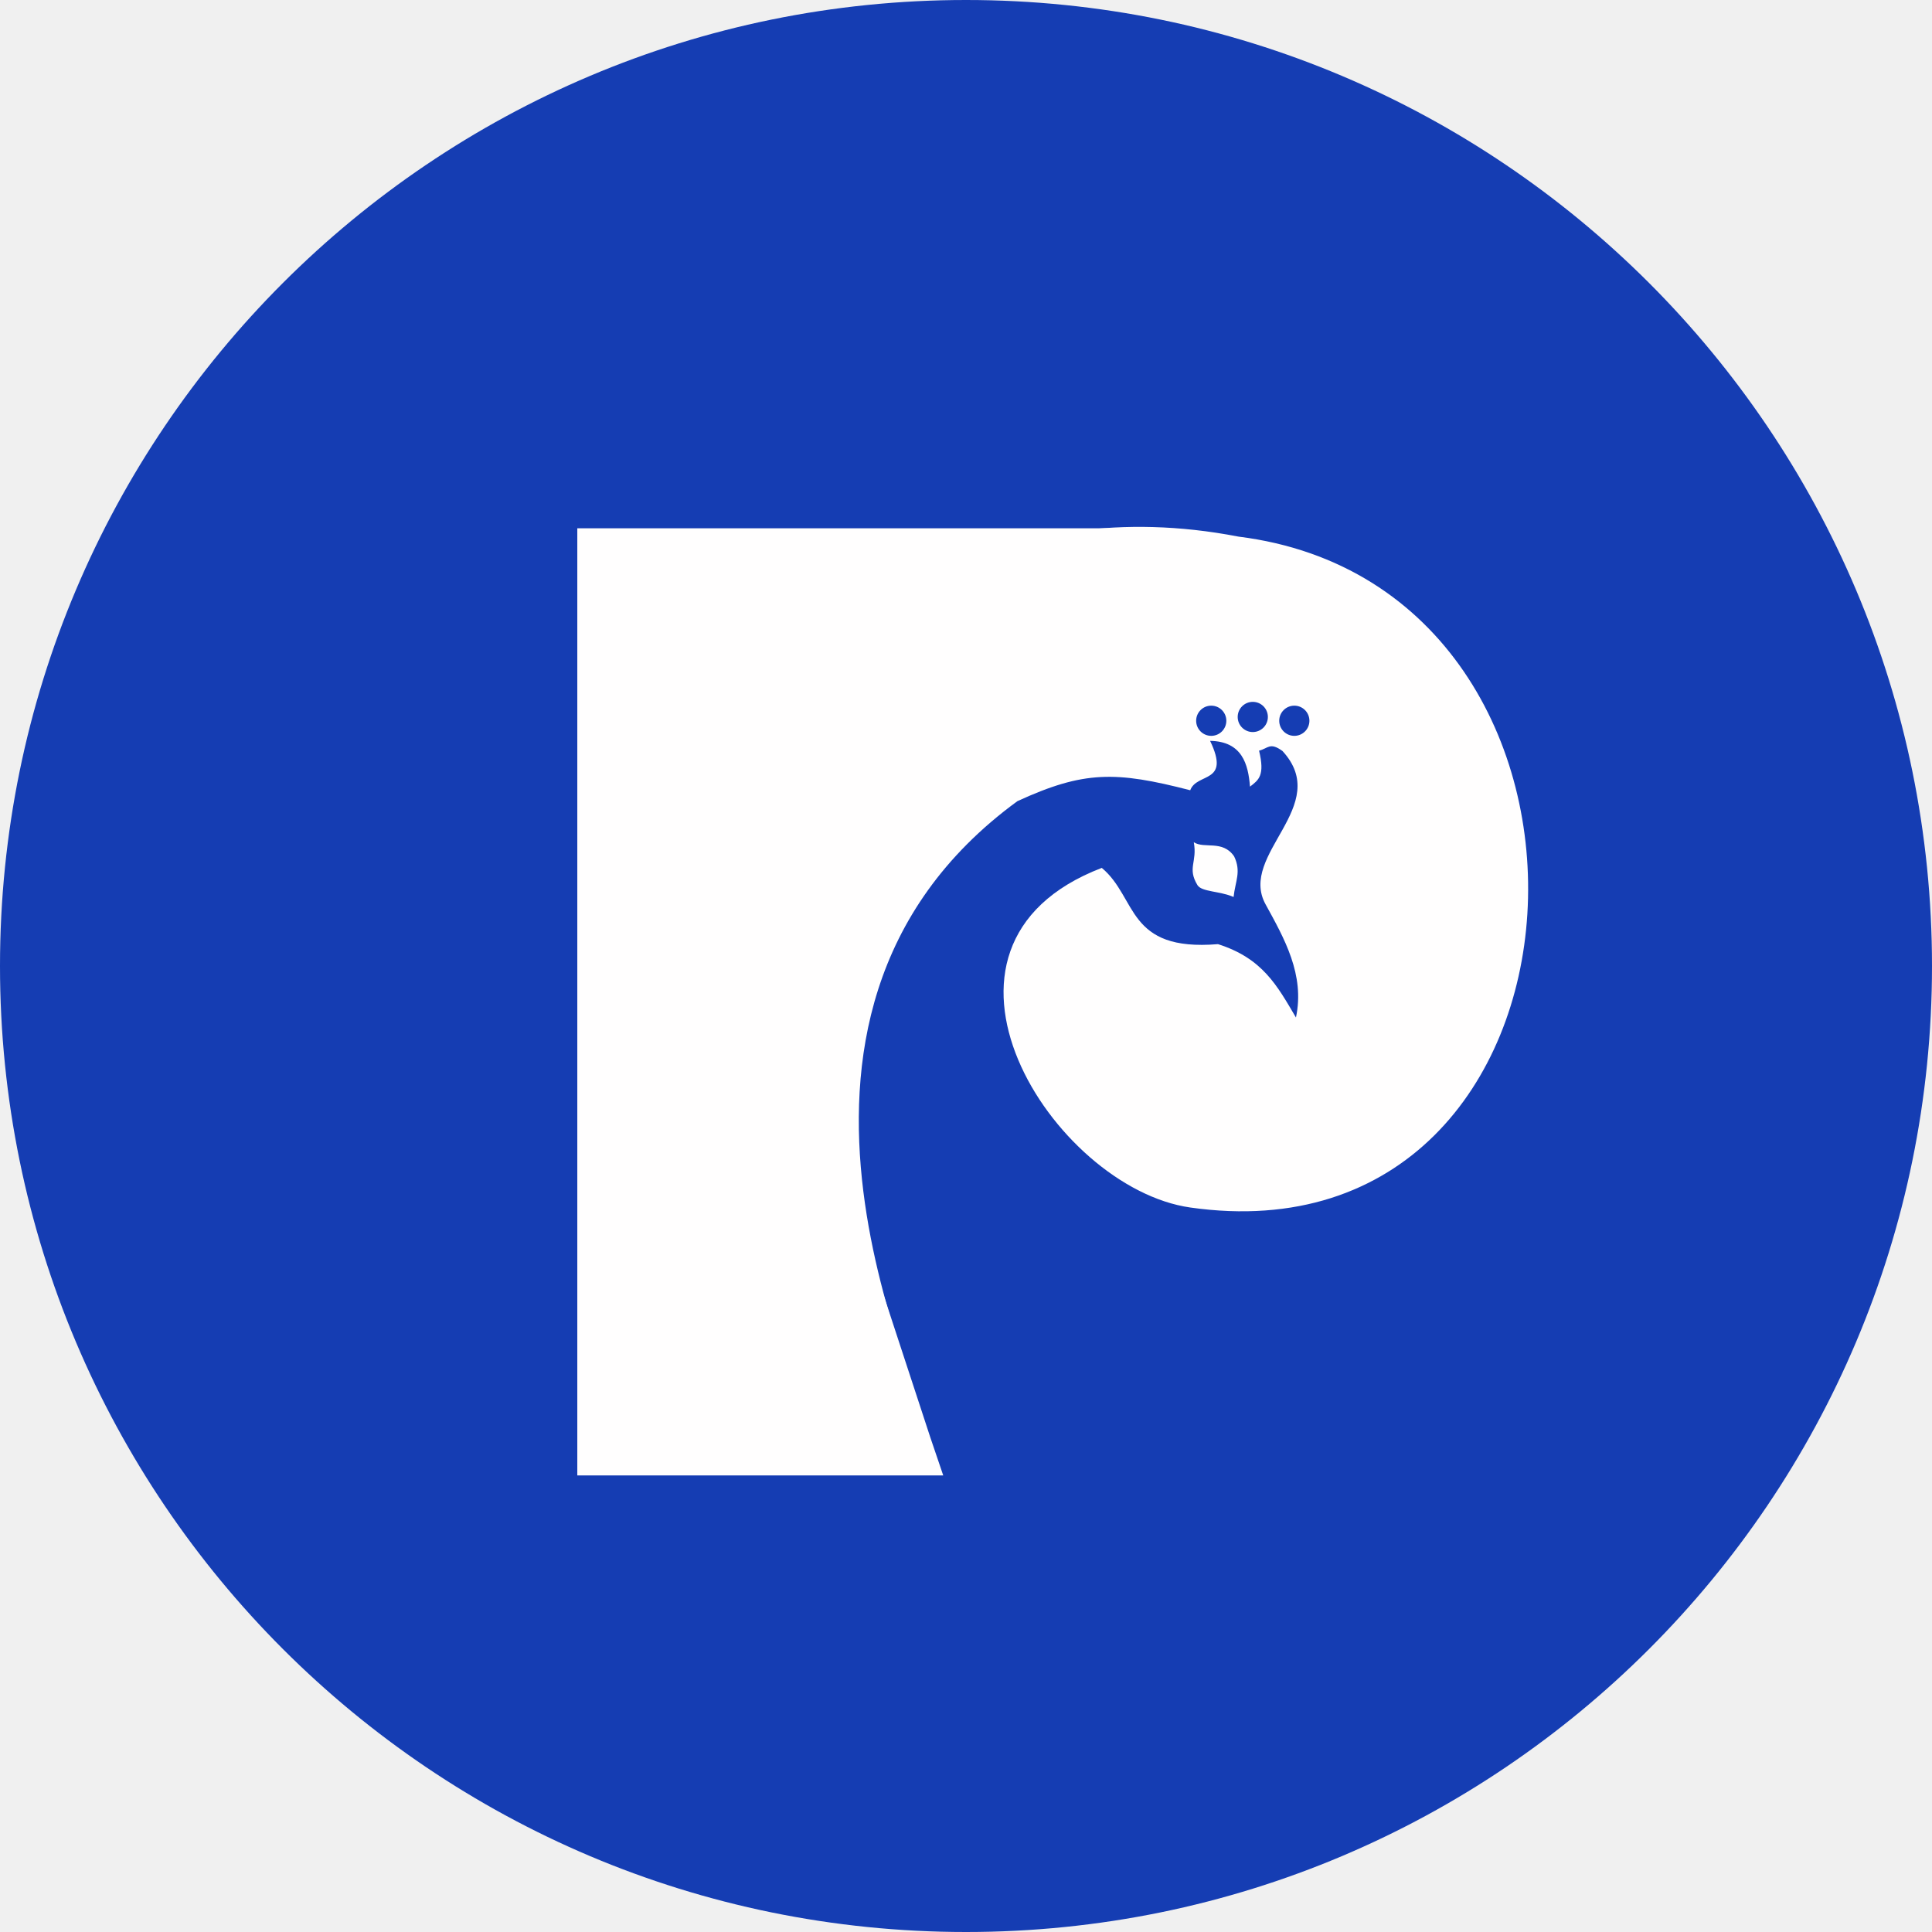
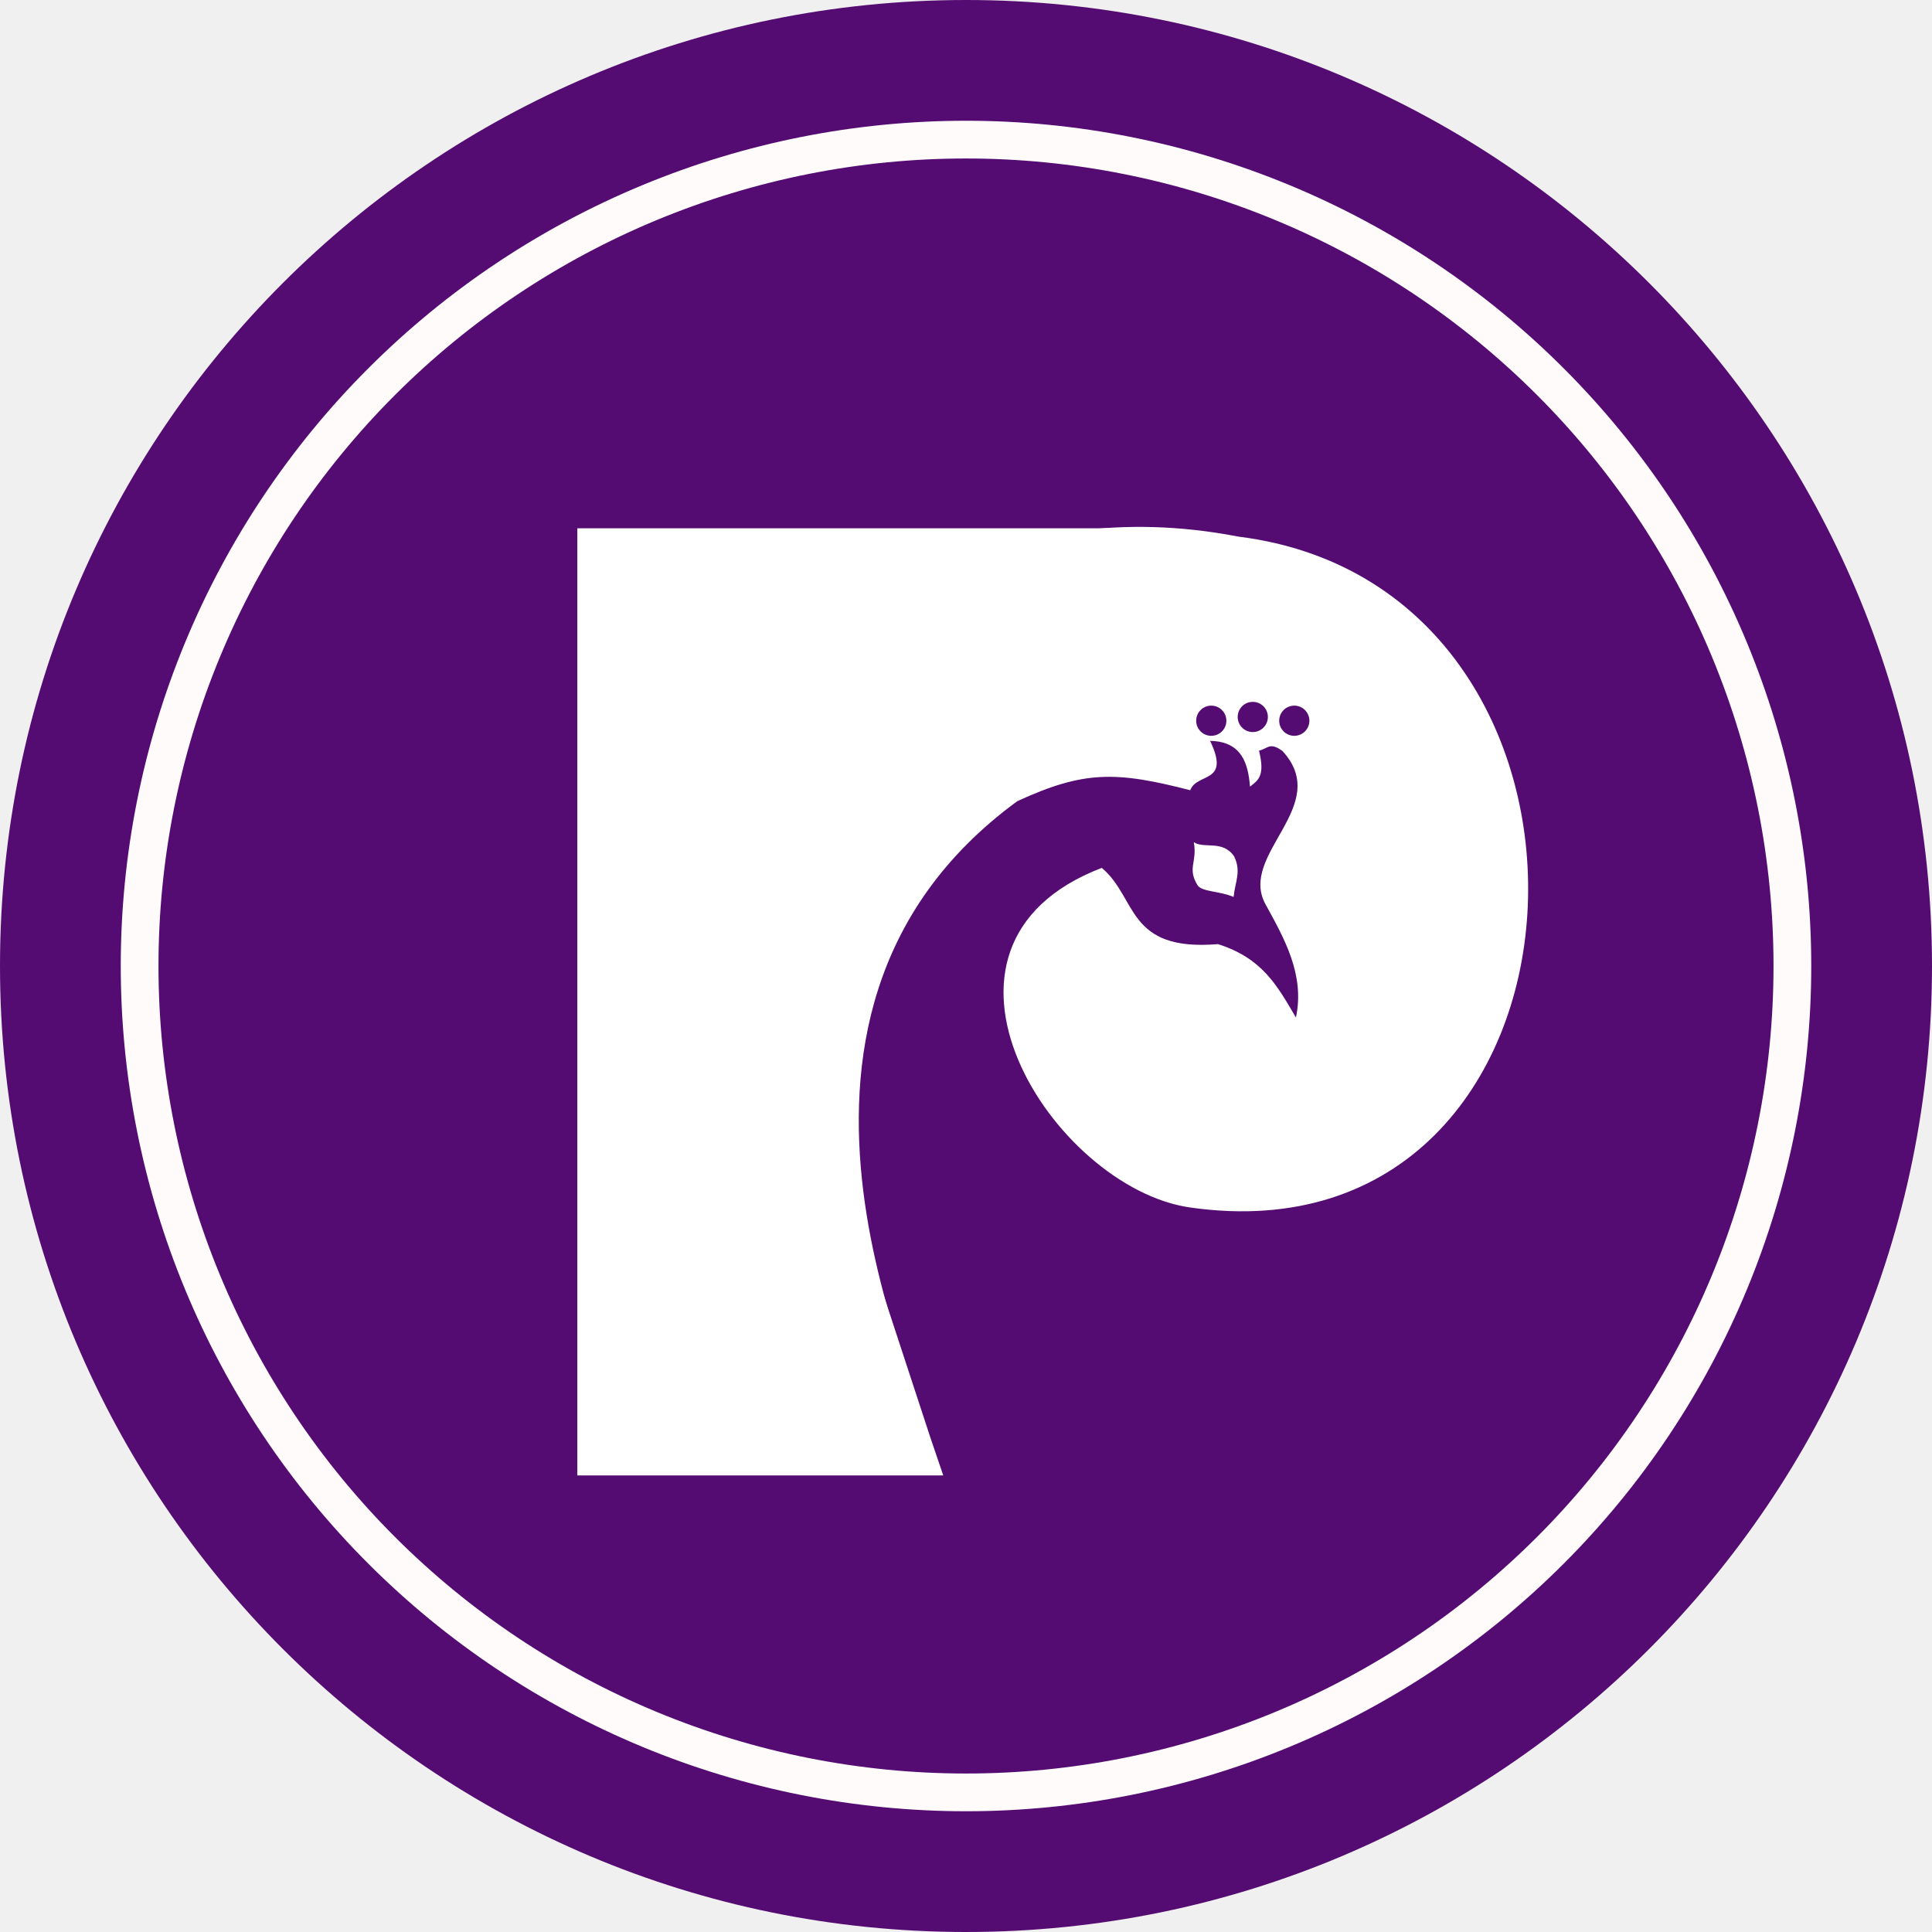
- <svg xmlns="http://www.w3.org/2000/svg" width="32" height="32" viewBox="0 0 32 32" fill="none">
-   <circle cx="16" cy="16" r="16" fill="#153DB3" />
-   <path d="M19.714 20C17.441 19.676 14.875 15.669 18.249 14.375C18.843 14.87 18.654 15.764 20.174 15.638C20.913 15.873 21.154 16.325 21.465 16.853C21.616 16.145 21.271 15.542 20.961 14.977C20.506 14.148 22.078 13.349 21.242 12.439C21.032 12.287 21.006 12.396 20.854 12.433C20.954 12.846 20.847 12.919 20.704 13.029C20.674 12.655 20.573 12.28 20.043 12.271C20.387 12.987 19.824 12.791 19.714 13.089C18.482 12.771 17.953 12.763 16.851 13.27C11.891 16.895 15.513 23.379 15.331 23.75L10.873 24.281C9.641 18.741 9.531 13.794 14.205 10.362C14.205 10.362 16.532 8.117 20.513 8.888C27.319 9.739 26.733 21 19.714 20Z" fill="#FFFEFE" />
-   <path d="M19.834 14.661C19.66 14.375 19.834 14.281 19.773 13.95C19.948 14.064 20.25 13.906 20.441 14.184C20.563 14.438 20.46 14.594 20.432 14.857C20.205 14.757 19.904 14.774 19.834 14.661Z" fill="#FFFEFE" />
-   <circle cx="20.062" cy="11.938" r="0.25" fill="#153DB3" />
-   <circle cx="20.75" cy="11.875" r="0.25" fill="#153DB3" />
-   <circle cx="21.438" cy="11.938" r="0.25" fill="#153DB3" />
-   <path d="M9.562 8.75H18.938L12.261 14.213L15.41 23.811L15.623 24.438H9.562V8.75Z" fill="#FFFEFE" />
+ <svg xmlns="http://www.w3.org/2000/svg" width="512" height="512" viewBox="0 0 512 512" fill="none">
+   <circle cx="256" cy="256" r="256" fill="#550C72" />
+   <path d="M315.426 320C279.046 314.817 237.998 250.71 291.974 229.998C301.475 237.917 298.456 252.225 322.787 250.202C334.606 253.97 338.465 261.206 343.437 269.654C345.851 258.327 340.33 248.674 335.365 239.628C328.084 226.36 353.239 213.584 339.871 199.027C336.513 196.584 336.086 198.336 333.655 198.932C335.261 205.536 333.55 206.706 331.265 208.465C330.781 202.477 329.167 196.472 320.69 196.343C326.187 207.79 317.186 204.663 315.426 209.421C295.712 204.337 287.236 204.209 269.604 212.314C190.255 270.319 248.198 374.068 245.292 380.005L173.96 388.492C154.246 299.854 152.491 220.703 227.278 165.796C227.278 165.796 264.502 129.879 328.205 142.21C437.107 155.824 427.729 336 315.426 320Z" fill="white" />
+   <path d="M317.347 234.57C314.556 230 317.347 228.5 316.37 223.191C319.171 225.028 324 222.5 327.059 226.942C329 231 327.352 233.506 326.913 237.705C323.279 236.113 318.453 236.381 317.347 234.57Z" fill="white" />
+   <circle cx="321" cy="191" r="4" fill="#550C72" />
+   <circle cx="332" cy="190" r="4" fill="#550C72" />
+   <circle cx="343" cy="191" r="4" fill="#550C72" />
+   <path d="M153 140H303L196.182 227.409L246.561 380.976L249.97 391H153V140Z" fill="white" />
+   <path d="M475 256C475 284.759 469.335 313.237 458.33 339.808C447.324 366.378 431.192 390.52 410.856 410.856C390.52 431.192 366.378 447.324 339.808 458.33C313.237 469.335 284.759 475 256 475C227.24 475 198.763 469.335 172.192 458.33C145.622 447.324 121.48 431.192 101.144 410.856C80.808 390.52 64.676 366.378 53.67 339.808C42.665 313.237 37 284.759 37 256C37 227.24 42.665 198.763 53.67 172.192C64.676 145.622 80.808 121.48 101.144 101.144C121.48 80.808 145.622 64.676 172.192 53.67C198.763 42.665 227.241 37 256 37C284.76 37 313.237 42.665 339.808 53.67C366.378 64.676 390.52 80.808 410.856 101.144C431.192 121.48 447.324 145.622 458.33 172.192C469.335 198.763 475 227.241 475 256L475 256Z" stroke="#FFFBFB" stroke-width="10" />
</svg>
